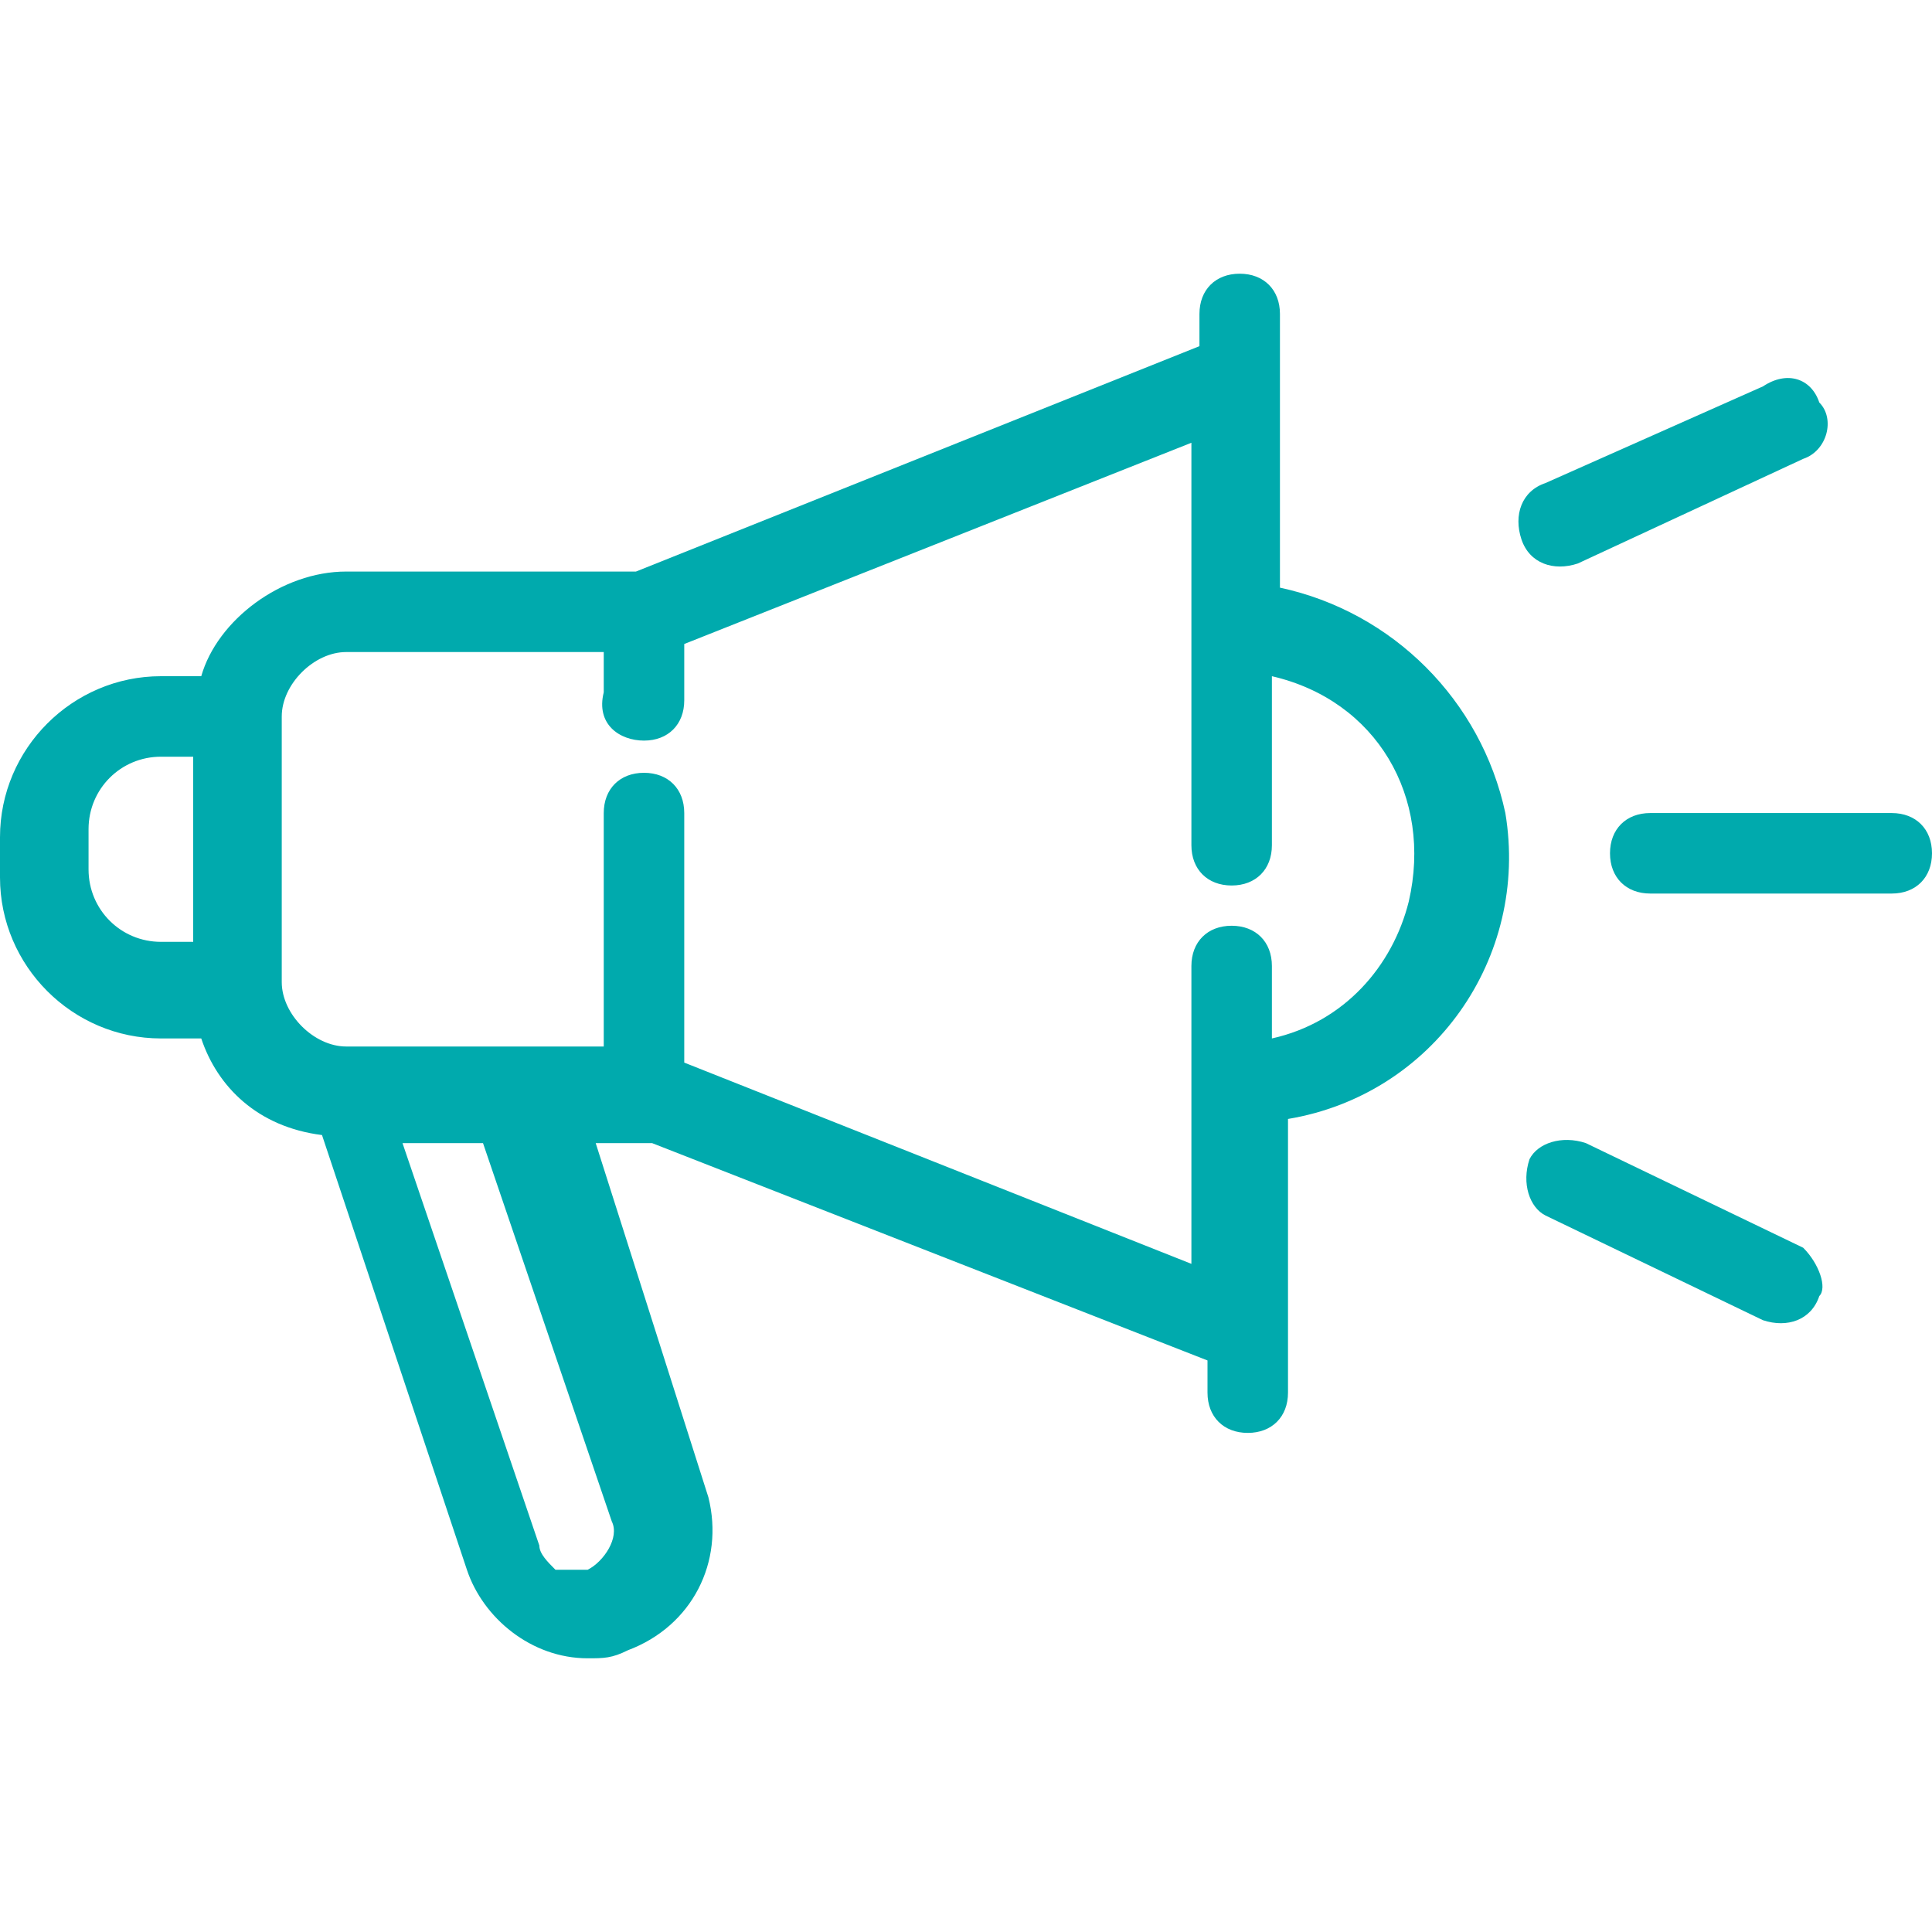
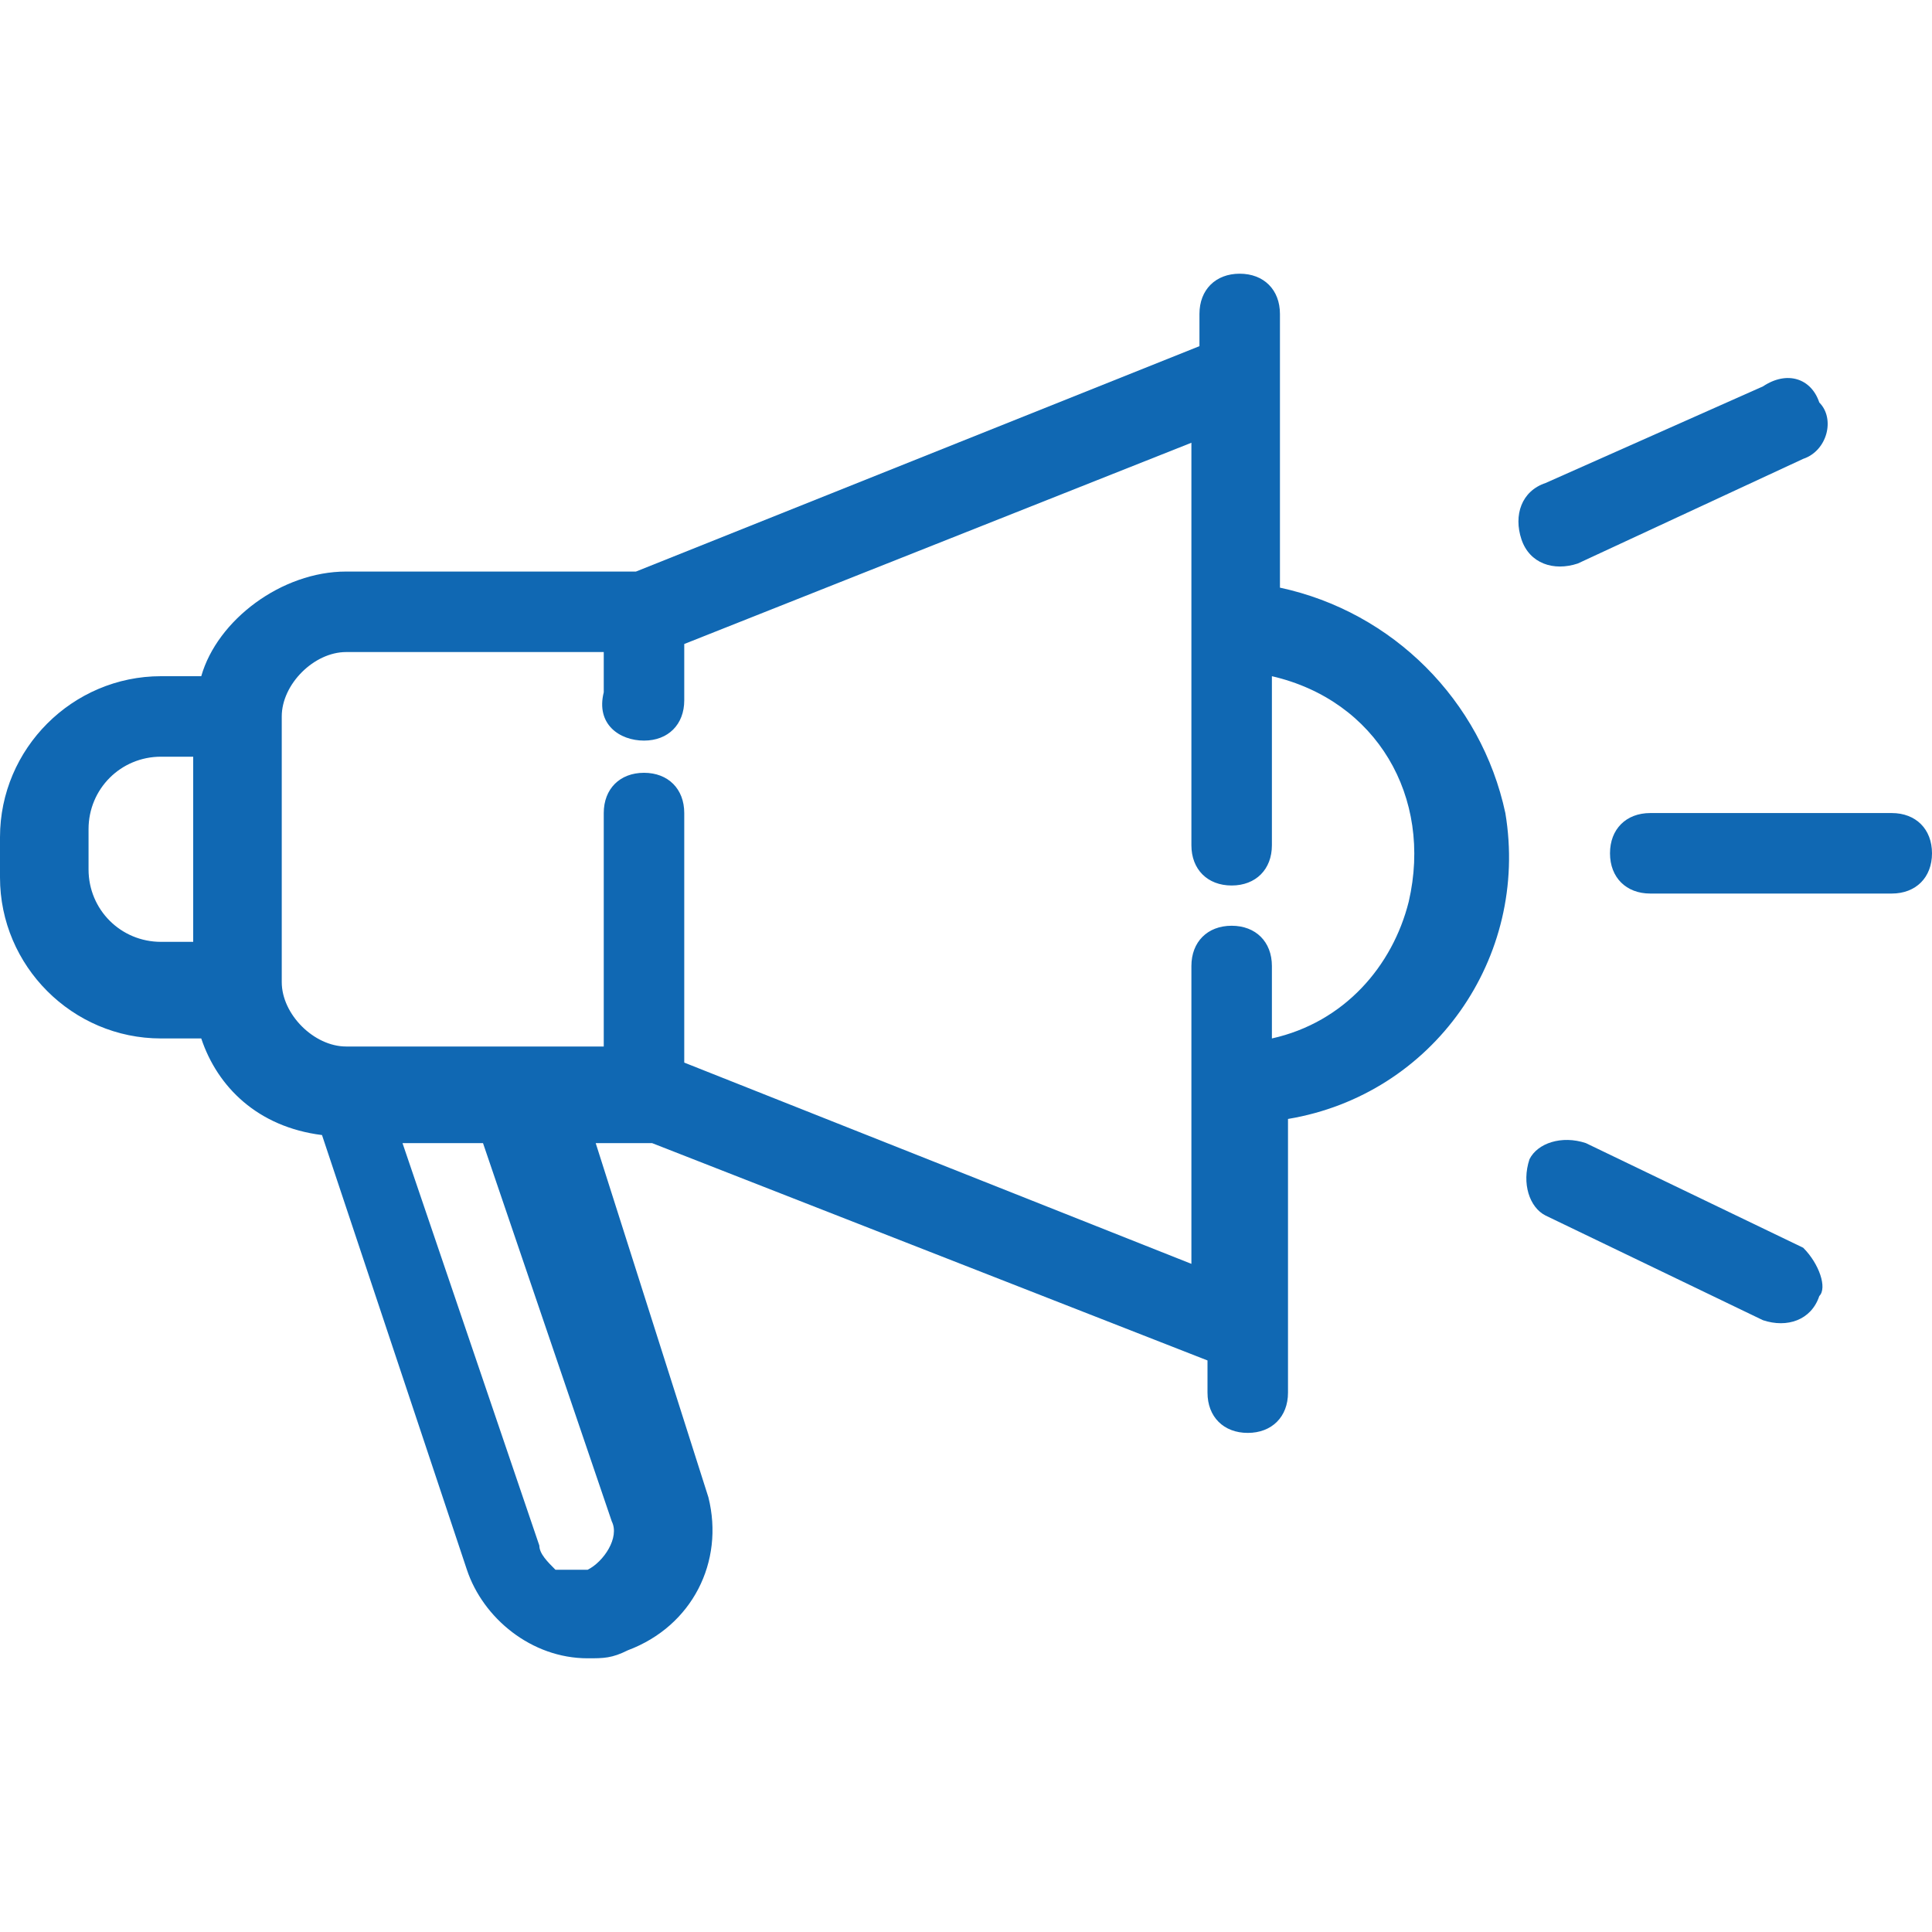
<svg xmlns="http://www.w3.org/2000/svg" version="1.1" id="Layer_1" x="0px" y="0px" viewBox="0 0 24 24" style="enable-background:new 0 0 24 24;" xml:space="preserve">
  <style type="text/css">
- 	.st0{fill:#00AAAD;}
+ 	.st0{fill:#1068B3;}
</style>
  <g>
    <path class="st0" d="M23.5,10.1L23.5,10.1h-3c-0.3,0-0.5,0.2-0.5,0.5c0,0.3,0.2,0.5,0.5,0.5h3c0.3,0,0.5-0.2,0.5-0.5   C24,10.3,23.8,10.1,23.5,10.1z" />
    <path class="st0" d="M19.6,7C19.6,7,19.6,7,19.6,7l2.8-1.3c0.3-0.1,0.4-0.5,0.2-0.7c-0.1-0.3-0.4-0.4-0.7-0.2L19.2,6   c-0.3,0.1-0.4,0.4-0.3,0.7C19,7,19.3,7.1,19.6,7z" />
    <path class="st0" d="M22.4,15.5L22.4,15.5l-2.7-1.3c-0.3-0.1-0.6,0-0.7,0.2c-0.1,0.3,0,0.6,0.2,0.7c0,0,0,0,0,0l2.7,1.3   c0.3,0.1,0.6,0,0.7-0.3C22.7,16,22.6,15.7,22.4,15.5z" />
    <path class="st0" d="M15.9,7.3L15.9,7.3l0-3.4c0-0.3-0.2-0.5-0.5-0.5c-0.3,0-0.5,0.2-0.5,0.5v0.4L7.9,7.1H4.3   c-0.8,0-1.6,0.6-1.8,1.3H2c-1.1,0-2,0.9-2,2v0.5c0,1.1,0.9,2,2,2h0.5C2.7,13.5,3.2,14,4,14.1l1.8,5.4c0.2,0.6,0.8,1.1,1.5,1.1   c0.2,0,0.3,0,0.5-0.1c0.8-0.3,1.2-1.1,1-1.9l-1.4-4.4h0.7l6.9,2.7v0.4c0,0.3,0.2,0.5,0.5,0.5c0.3,0,0.5-0.2,0.5-0.5v-3.4   c1.8-0.3,3-2,2.7-3.8C18.4,8.7,17.3,7.6,15.9,7.3z M2.4,11.7H2c-0.5,0-0.9-0.4-0.9-0.9v-0.5c0-0.5,0.4-0.9,0.9-0.9h0.4V11.7z    M7.6,18.9c0.1,0.2-0.1,0.5-0.3,0.6c0,0,0,0,0,0c-0.1,0-0.2,0-0.4,0c-0.1-0.1-0.2-0.2-0.2-0.3l-1.7-5h1L7.6,18.9z M17.5,11.2   c-0.2,0.8-0.8,1.5-1.7,1.7v0V12c0-0.3-0.2-0.5-0.5-0.5c-0.3,0-0.5,0.2-0.5,0.5v1.4c0,0,0,0,0,0c0,0,0,0,0,0v2.3l-6.3-2.5v-3.1   c0-0.3-0.2-0.5-0.5-0.5c-0.3,0-0.5,0.2-0.5,0.5v2.9H4.3c-0.4,0-0.8-0.4-0.8-0.8V8.9c0-0.4,0.4-0.8,0.8-0.8h3.2v0.5   C7.4,9,7.7,9.2,8,9.2c0.3,0,0.5-0.2,0.5-0.5V8l6.3-2.5v2.3c0,0,0,0,0,0c0,0,0,0,0,0v2.7c0,0.3,0.2,0.5,0.5,0.5   c0.3,0,0.5-0.2,0.5-0.5V8.4C17.1,8.7,17.8,9.9,17.5,11.2z" />
  </g>
</svg>
